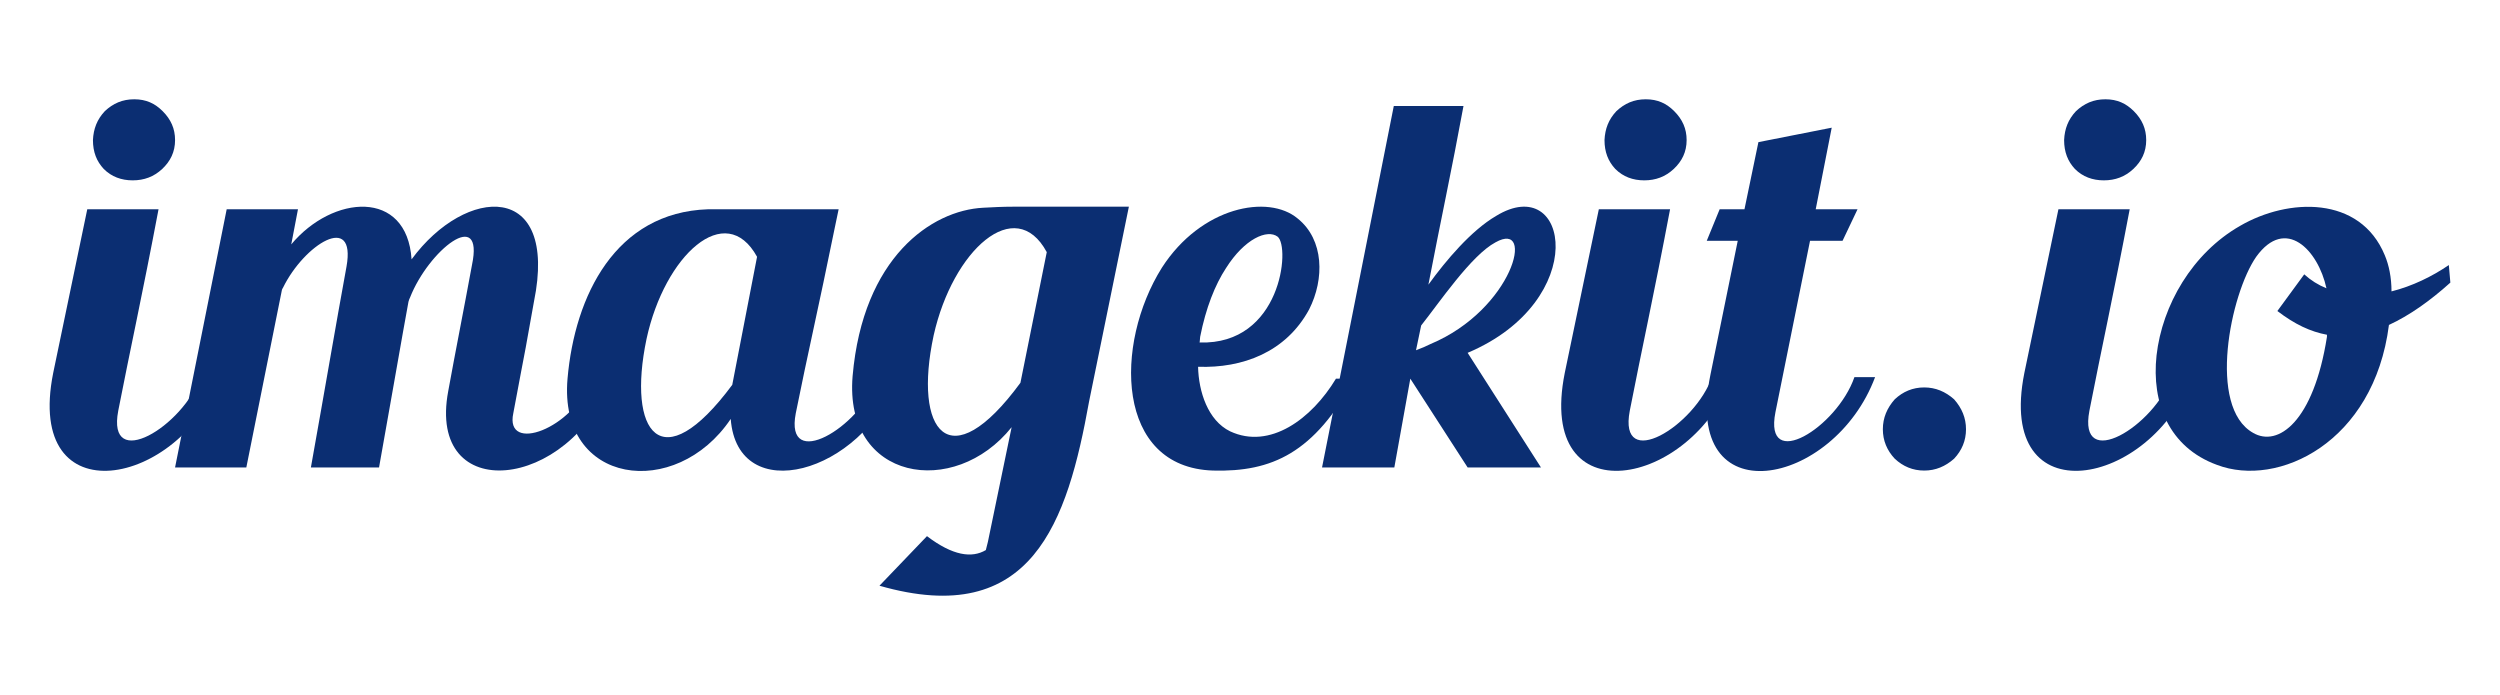
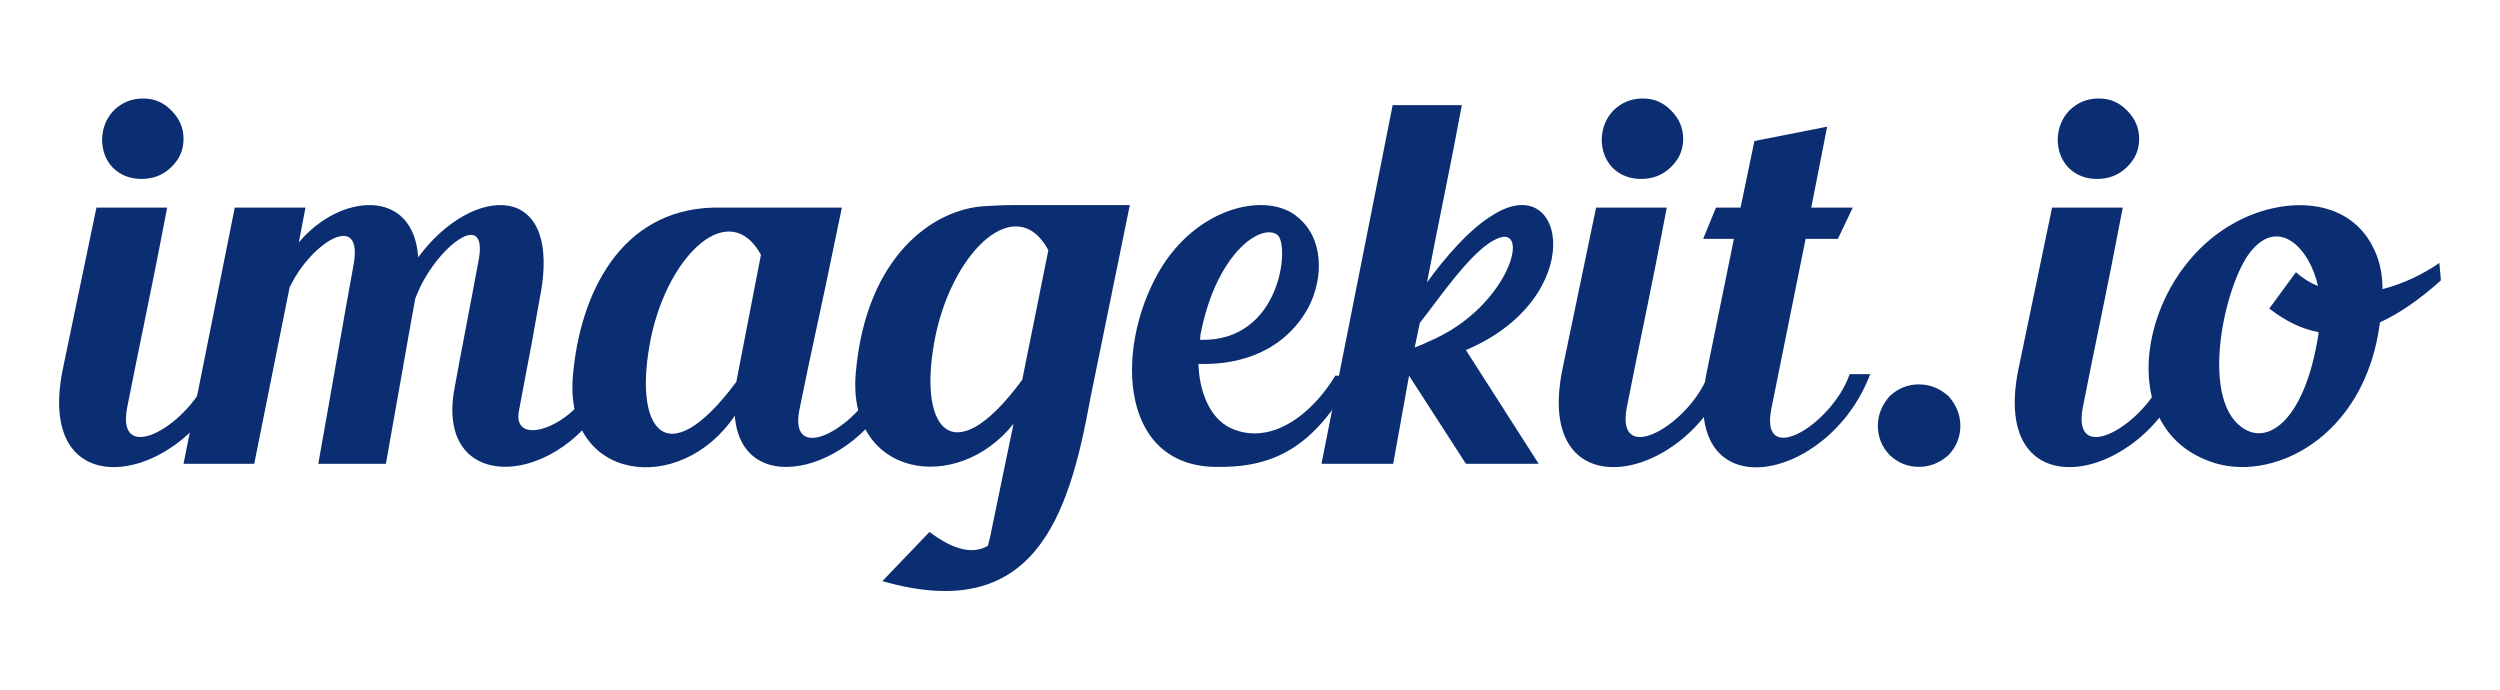
- <svg xmlns="http://www.w3.org/2000/svg" height="70" width="251.8" version="1.1" id="svg18">
+ <svg xmlns="http://www.w3.org/2000/svg" id="svg18" version="1.1" width="253.8" height="70">
  <defs id="defs22" />
-   <g id="g16" style="fill:#0b2e72;fill-rule:evenodd" transform="translate(4.999839)">
-     <path d="M 5.455,17.022 C 4.725,16.242 4.362,15.305 4.362,14.108 4.415,12.966 4.779,12.028 5.558,11.196 6.39,10.415 7.328,10 8.523,10 c 1.197,0 2.08,0.417 2.86,1.196 0.833,0.833 1.25,1.769 1.25,2.912 0,1.197 -0.47,2.133 -1.301,2.914 -0.833,0.78 -1.82,1.143 -2.965,1.143 -1.145,0 -2.132,-0.364 -2.912,-1.143 z M 17.26,37.878 C 13.152,49.11 -2.555,52.128 0.358,37.564 L 3.79,21.078 h 7.178 c -1.665,8.79 -2.86,14.146 -4.057,20.285 -1.196,6.24 6.553,1.612 8.32,-3.486 h 2.03 z" id="path2" />
-     <path d="m 56.53,38.243 c -4.16,11.182 -18.568,12.742 -16.383,1.143 0.728,-4.005 1.56,-8.166 2.39,-12.69 1.25,-5.93 -4.366,-1.509 -6.24,3.276 -0.051,0.104 -0.104,0.207 -0.155,0.417 -0.313,1.612 -2.706,15.343 -2.965,16.694 H 26.313 C 27.767,38.97 28.86,32.521 29.9,26.85 c 0.987,-5.512 -4.266,-2.237 -6.398,2.134 -0.052,0.052 -0.052,0.103 -0.105,0.208 L 19.81,47.083 h -7.178 l 5.2,-26.005 h 7.18 l -0.677,3.537 c 4.16,-4.992 11.65,-5.617 12.119,1.509 5.46,-7.437 14.824,-7.957 12.325,4.263 l -0.831,4.63 c -0.417,2.237 -0.467,2.392 -1.248,6.605 -0.884,4.11 6.084,1.56 7.8,-3.38 z" id="path4" />
-     <path d="m 71.25,25.863 c -3.172,-5.774 -9.31,-0.154 -11.13,8.27 -1.975,9.415 1.457,14.303 8.633,4.628 l 2.498,-12.897 z m 14.096,12.326 c -3.59,9.57 -16.071,12.951 -16.748,4.006 -5.512,8.217 -17.37,6.71 -16.436,-4.057 C 52.891,29.764 57,21.391 66.308,21.078 h 13.159 l -0.413,1.977 c -1.614,7.957 -2.706,12.587 -3.903,18.567 -1.143,5.93 6.45,1.457 8.166,-3.432 h 2.029 z" id="path6" />
-     <path d="m 100.43,25.395 c -3.172,-5.877 -9.466,-0.208 -11.39,8.374 -2.08,9.674 1.56,14.562 8.738,4.785 z m 8.27,-4.577 -4.005,19.607 c -2.184,12.12 -5.721,22.99 -21.115,18.569 l 4.785,-4.993 c 2.6,1.977 4.524,2.236 5.928,1.403 l 0.209,-0.833 2.39,-11.545 c -5.77,7.23 -16.902,5.41 -16.017,-5.15 1.04,-11.96 7.957,-16.695 13.16,-16.953 0.986,-0.052 1.923,-0.105 3.015,-0.105 z m 7.127,13.679 c 8.217,0.26 9.154,-9.623 7.853,-10.661 -1.04,-0.78 -3.33,0.208 -5.2,3.172 -1.092,1.664 -2.028,4.004 -2.6,6.917 0,0.208 -0.053,0.416 -0.053,0.57 z m 15.604,3.64 c -4.058,7.49 -8.321,9.415 -14.251,9.258 -9.83,-0.312 -9.986,-12.742 -5.15,-20.44 3.954,-6.137 10.714,-7.437 13.679,-4.94 2.653,2.132 2.706,6.085 1.145,9.153 -2.34,4.318 -6.71,5.93 -11.183,5.774 0.052,2.496 0.987,5.409 3.224,6.5 4.006,1.873 8.22,-1.247 10.664,-5.304 z" id="path8" />
-     <path d="m 145.63,24.407 c -2.443,1.3 -5.67,6.085 -7.49,8.375 l -0.52,2.496 c 0.57,-0.209 1.04,-0.417 1.457,-0.625 8.323,-3.487 10.61,-12.534 6.554,-10.246 z m 4.578,22.676 h -7.387 l -5.774,-8.944 -1.61,8.944 h -7.281 l 7.227,-36.407 h 7.02 c -1.195,6.502 -2.287,11.495 -3.535,17.996 1.767,-2.445 4.317,-5.46 6.812,-6.919 7.386,-4.524 9.57,8.531 -2.86,13.784 l 7.386,11.546 z m 7.49,-30.06 c -0.728,-0.782 -1.092,-1.718 -1.092,-2.915 0.053,-1.142 0.417,-2.08 1.196,-2.912 0.833,-0.781 1.77,-1.196 2.963,-1.196 1.199,0 2.083,0.417 2.862,1.196 0.833,0.833 1.25,1.769 1.25,2.912 0,1.197 -0.47,2.133 -1.303,2.914 -0.833,0.78 -1.82,1.143 -2.963,1.143 -1.145,0 -2.133,-0.364 -2.912,-1.143 z m 11.806,20.855 c -4.11,11.234 -19.815,14.251 -16.902,-0.313 l 3.432,-16.487 h 7.176 c -1.663,8.79 -2.86,14.146 -4.057,20.285 -1.195,6.24 6.555,1.612 8.323,-3.486 h 2.028 z" id="path10" />
-     <path d="m 183.86,37.982 c -4.16,11.13 -19.503,14.095 -16.591,-0.208 l 2.757,-13.523 h -3.121 l 1.299,-3.173 h 2.499 l 1.404,-6.762 7.384,-1.456 -1.612,8.218 h 4.212 l -1.508,3.173 h -3.276 l -3.485,17.268 c -1.197,6.084 6.19,1.558 7.957,-3.537 h 2.083 z m 1.978,2.237 c 0.833,-0.78 1.82,-1.197 2.965,-1.197 1.144,0 2.132,0.416 3.015,1.197 0.78,0.884 1.198,1.872 1.198,3.015 0,1.145 -0.417,2.132 -1.198,2.965 -0.883,0.781 -1.87,1.196 -3.015,1.196 -1.145,0 -2.134,-0.417 -2.965,-1.196 -0.78,-0.833 -1.197,-1.82 -1.197,-2.965 0,-1.143 0.416,-2.131 1.197,-3.015 M 203.99,17.022 c -0.728,-0.78 -1.092,-1.717 -1.092,-2.914 0.05,-1.142 0.416,-2.08 1.195,-2.912 0.833,-0.781 1.77,-1.196 2.965,-1.196 1.196,0 2.08,0.417 2.862,1.196 0.83,0.833 1.246,1.769 1.246,2.912 0,1.197 -0.467,2.133 -1.3,2.914 -0.832,0.78 -1.82,1.143 -2.964,1.143 -1.144,0 -2.133,-0.364 -2.912,-1.143 z m 11.806,20.856 c -4.108,11.234 -19.815,14.251 -16.903,-0.313 l 3.432,-16.487 h 7.178 c -1.666,8.79 -2.861,14.146 -4.057,20.285 -1.197,6.24 6.553,1.612 8.32,-3.486 h 2.03 z" id="path12" />
-     <path d="m 229.37,33.716 c -1.664,-0.311 -3.223,-1.04 -4.993,-2.39 l 2.706,-3.694 a 7.376,7.376 0 0 0 2.237,1.404 c -0.833,-3.849 -4.11,-7.281 -7.075,-3.173 -2.6,3.745 -4.94,15.136 -0.311,17.736 2.497,1.456 6.085,-1.093 7.437,-9.673 v -0.211 z m 12.43,-5.252 c -2.08,1.873 -4.16,3.329 -6.186,4.264 -1.51,11.86 -11.184,16.436 -17.32,14.095 -4.84,-1.768 -6.606,-6.24 -6.087,-11.026 0.57,-5.044 3.59,-10.297 8.426,-13.055 4.838,-2.807 12.067,-3.068 14.563,2.967 0.416,0.987 0.677,2.233 0.677,3.64 2.08,-0.521 4.11,-1.51 5.773,-2.653 z" id="path14" />
+   <g transform="translate(5.999839)" style="fill:#0b2e72;fill-rule:evenodd" id="g16">
+     <path id="path2" d="M 5.455,17.022 C 4.725,16.242 4.362,15.305 4.362,14.108 4.415,12.966 4.779,12.028 5.558,11.196 6.39,10.415 7.328,10 8.523,10 c 1.197,0 2.08,0.417 2.86,1.196 0.833,0.833 1.25,1.769 1.25,2.912 0,1.197 -0.47,2.133 -1.301,2.914 -0.833,0.78 -1.82,1.143 -2.965,1.143 -1.145,0 -2.132,-0.364 -2.912,-1.143 z M 17.26,37.878 C 13.152,49.11 -2.555,52.128 0.358,37.564 L 3.79,21.078 h 7.178 c -1.665,8.79 -2.86,14.146 -4.057,20.285 -1.196,6.24 6.553,1.612 8.32,-3.486 h 2.03 z" />
+     <path id="path4" d="m 56.53,38.243 c -4.16,11.182 -18.568,12.742 -16.383,1.143 0.728,-4.005 1.56,-8.166 2.39,-12.69 1.25,-5.93 -4.366,-1.509 -6.24,3.276 -0.051,0.104 -0.104,0.207 -0.155,0.417 -0.313,1.612 -2.706,15.343 -2.965,16.694 H 26.313 C 27.767,38.97 28.86,32.521 29.9,26.85 c 0.987,-5.512 -4.266,-2.237 -6.398,2.134 -0.052,0.052 -0.052,0.103 -0.105,0.208 L 19.81,47.083 h -7.178 l 5.2,-26.005 h 7.18 l -0.677,3.537 c 4.16,-4.992 11.65,-5.617 12.119,1.509 5.46,-7.437 14.824,-7.957 12.325,4.263 l -0.831,4.63 c -0.417,2.237 -0.467,2.392 -1.248,6.605 -0.884,4.11 6.084,1.56 7.8,-3.38 z" />
+     <path id="path6" d="m 71.25,25.863 c -3.172,-5.774 -9.31,-0.154 -11.13,8.27 -1.975,9.415 1.457,14.303 8.633,4.628 l 2.498,-12.897 z m 14.096,12.326 c -3.59,9.57 -16.071,12.951 -16.748,4.006 -5.512,8.217 -17.37,6.71 -16.436,-4.057 C 52.891,29.764 57,21.391 66.308,21.078 h 13.159 l -0.413,1.977 c -1.614,7.957 -2.706,12.587 -3.903,18.567 -1.143,5.93 6.45,1.457 8.166,-3.432 h 2.029 z" />
+     <path id="path8" d="m 100.43,25.395 c -3.172,-5.877 -9.466,-0.208 -11.39,8.374 -2.08,9.674 1.56,14.562 8.738,4.785 z m 8.27,-4.577 -4.005,19.607 c -2.184,12.12 -5.721,22.99 -21.115,18.569 l 4.785,-4.993 c 2.6,1.977 4.524,2.236 5.928,1.403 l 0.209,-0.833 2.39,-11.545 c -5.77,7.23 -16.902,5.41 -16.017,-5.15 1.04,-11.96 7.957,-16.695 13.16,-16.953 0.986,-0.052 1.923,-0.105 3.015,-0.105 z m 7.127,13.679 c 8.217,0.26 9.154,-9.623 7.853,-10.661 -1.04,-0.78 -3.33,0.208 -5.2,3.172 -1.092,1.664 -2.028,4.004 -2.6,6.917 0,0.208 -0.053,0.416 -0.053,0.57 z m 15.604,3.64 c -4.058,7.49 -8.321,9.415 -14.251,9.258 -9.83,-0.312 -9.986,-12.742 -5.15,-20.44 3.954,-6.137 10.714,-7.437 13.679,-4.94 2.653,2.132 2.706,6.085 1.145,9.153 -2.34,4.318 -6.71,5.93 -11.183,5.774 0.052,2.496 0.987,5.409 3.224,6.5 4.006,1.873 8.22,-1.247 10.664,-5.304 z" />
+     <path id="path10" d="m 145.63,24.407 c -2.443,1.3 -5.67,6.085 -7.49,8.375 l -0.52,2.496 c 0.57,-0.209 1.04,-0.417 1.457,-0.625 8.323,-3.487 10.61,-12.534 6.554,-10.246 z m 4.578,22.676 h -7.387 l -5.774,-8.944 -1.61,8.944 h -7.281 l 7.227,-36.407 h 7.02 c -1.195,6.502 -2.287,11.495 -3.535,17.996 1.767,-2.445 4.317,-5.46 6.812,-6.919 7.386,-4.524 9.57,8.531 -2.86,13.784 l 7.386,11.546 z m 7.49,-30.06 c -0.728,-0.782 -1.092,-1.718 -1.092,-2.915 0.053,-1.142 0.417,-2.08 1.196,-2.912 0.833,-0.781 1.77,-1.196 2.963,-1.196 1.199,0 2.083,0.417 2.862,1.196 0.833,0.833 1.25,1.769 1.25,2.912 0,1.197 -0.47,2.133 -1.303,2.914 -0.833,0.78 -1.82,1.143 -2.963,1.143 -1.145,0 -2.133,-0.364 -2.912,-1.143 z m 11.806,20.855 c -4.11,11.234 -19.815,14.251 -16.902,-0.313 l 3.432,-16.487 h 7.176 c -1.663,8.79 -2.86,14.146 -4.057,20.285 -1.195,6.24 6.555,1.612 8.323,-3.486 h 2.028 z" />
+     <path id="path12" d="m 183.86,37.982 c -4.16,11.13 -19.503,14.095 -16.591,-0.208 l 2.757,-13.523 h -3.121 l 1.299,-3.173 h 2.499 l 1.404,-6.762 7.384,-1.456 -1.612,8.218 h 4.212 l -1.508,3.173 h -3.276 l -3.485,17.268 c -1.197,6.084 6.19,1.558 7.957,-3.537 h 2.083 z m 1.978,2.237 c 0.833,-0.78 1.82,-1.197 2.965,-1.197 1.144,0 2.132,0.416 3.015,1.197 0.78,0.884 1.198,1.872 1.198,3.015 0,1.145 -0.417,2.132 -1.198,2.965 -0.883,0.781 -1.87,1.196 -3.015,1.196 -1.145,0 -2.134,-0.417 -2.965,-1.196 -0.78,-0.833 -1.197,-1.82 -1.197,-2.965 0,-1.143 0.416,-2.131 1.197,-3.015 M 203.99,17.022 c -0.728,-0.78 -1.092,-1.717 -1.092,-2.914 0.05,-1.142 0.416,-2.08 1.195,-2.912 0.833,-0.781 1.77,-1.196 2.965,-1.196 1.196,0 2.08,0.417 2.862,1.196 0.83,0.833 1.246,1.769 1.246,2.912 0,1.197 -0.467,2.133 -1.3,2.914 -0.832,0.78 -1.82,1.143 -2.964,1.143 -1.144,0 -2.133,-0.364 -2.912,-1.143 z m 11.806,20.856 c -4.108,11.234 -19.815,14.251 -16.903,-0.313 l 3.432,-16.487 h 7.178 c -1.666,8.79 -2.861,14.146 -4.057,20.285 -1.197,6.24 6.553,1.612 8.32,-3.486 h 2.03 z" />
+     <path id="path14" d="m 229.37,33.716 c -1.664,-0.311 -3.223,-1.04 -4.993,-2.39 l 2.706,-3.694 a 7.376,7.376 0 0 0 2.237,1.404 c -0.833,-3.849 -4.11,-7.281 -7.075,-3.173 -2.6,3.745 -4.94,15.136 -0.311,17.736 2.497,1.456 6.085,-1.093 7.437,-9.673 v -0.211 z m 12.43,-5.252 c -2.08,1.873 -4.16,3.329 -6.186,4.264 -1.51,11.86 -11.184,16.436 -17.32,14.095 -4.84,-1.768 -6.606,-6.24 -6.087,-11.026 0.57,-5.044 3.59,-10.297 8.426,-13.055 4.838,-2.807 12.067,-3.068 14.563,2.967 0.416,0.987 0.677,2.233 0.677,3.64 2.08,-0.521 4.11,-1.51 5.773,-2.653 z" />
  </g>
</svg>
